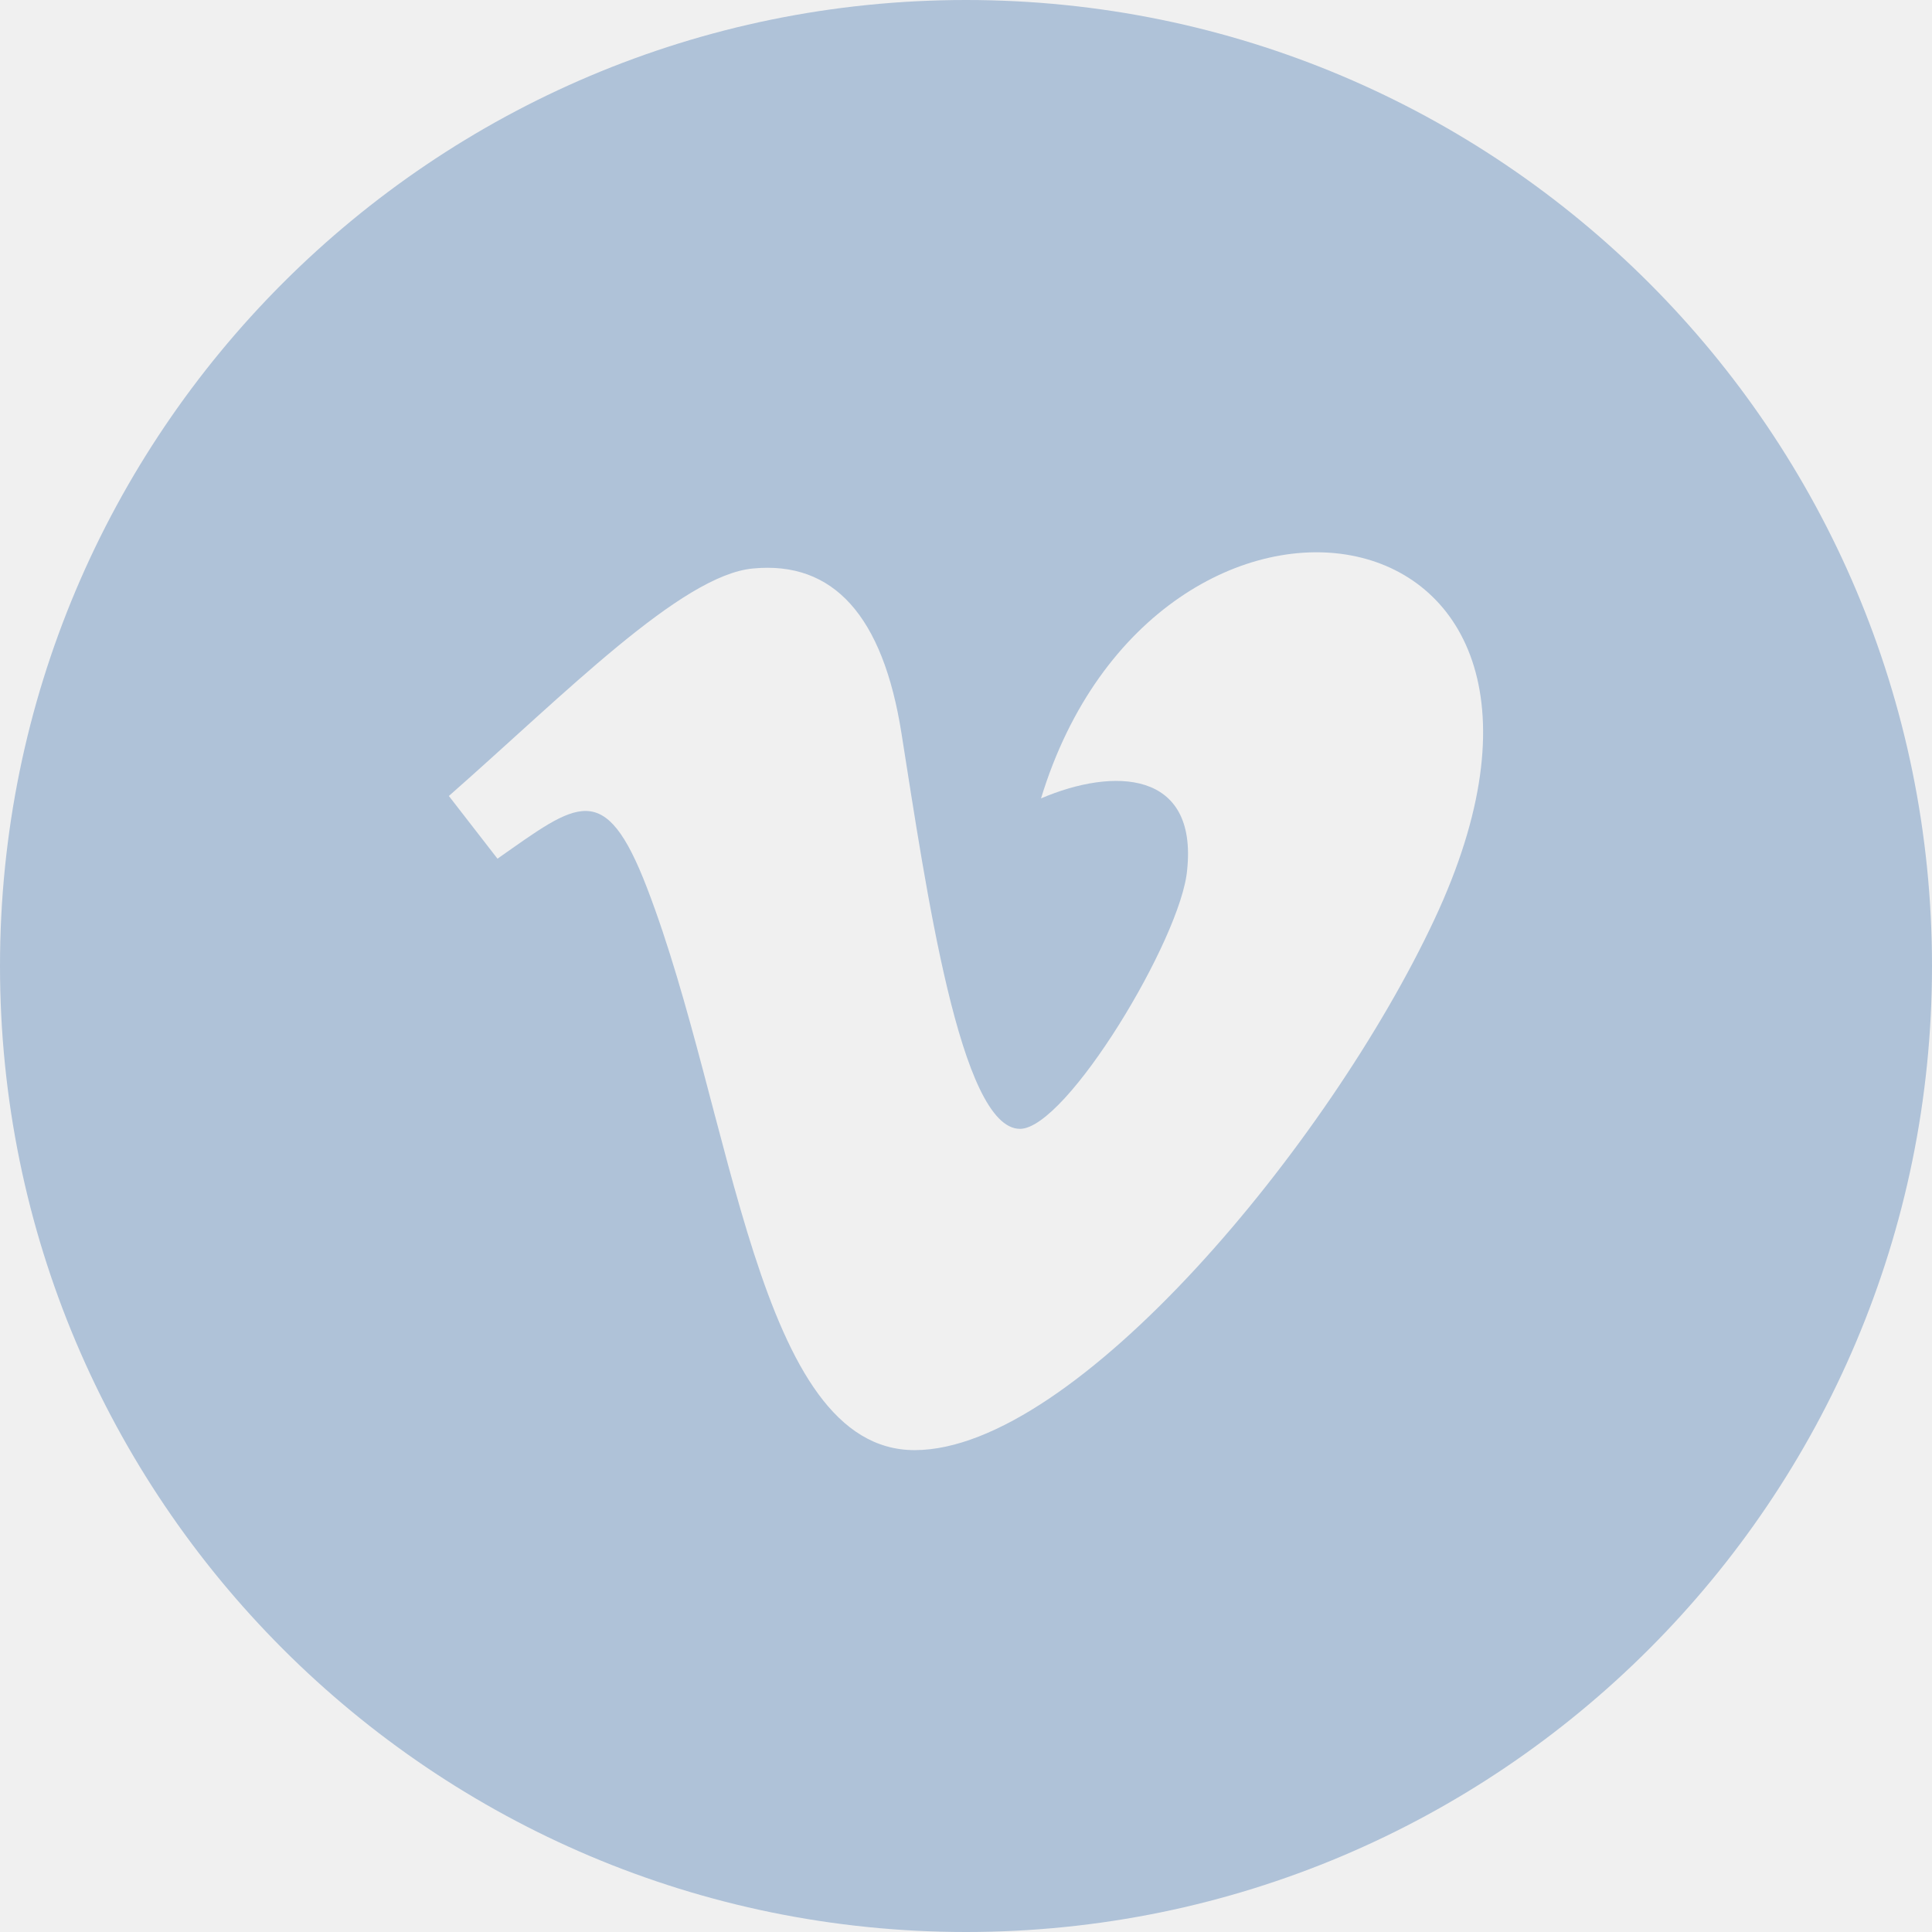
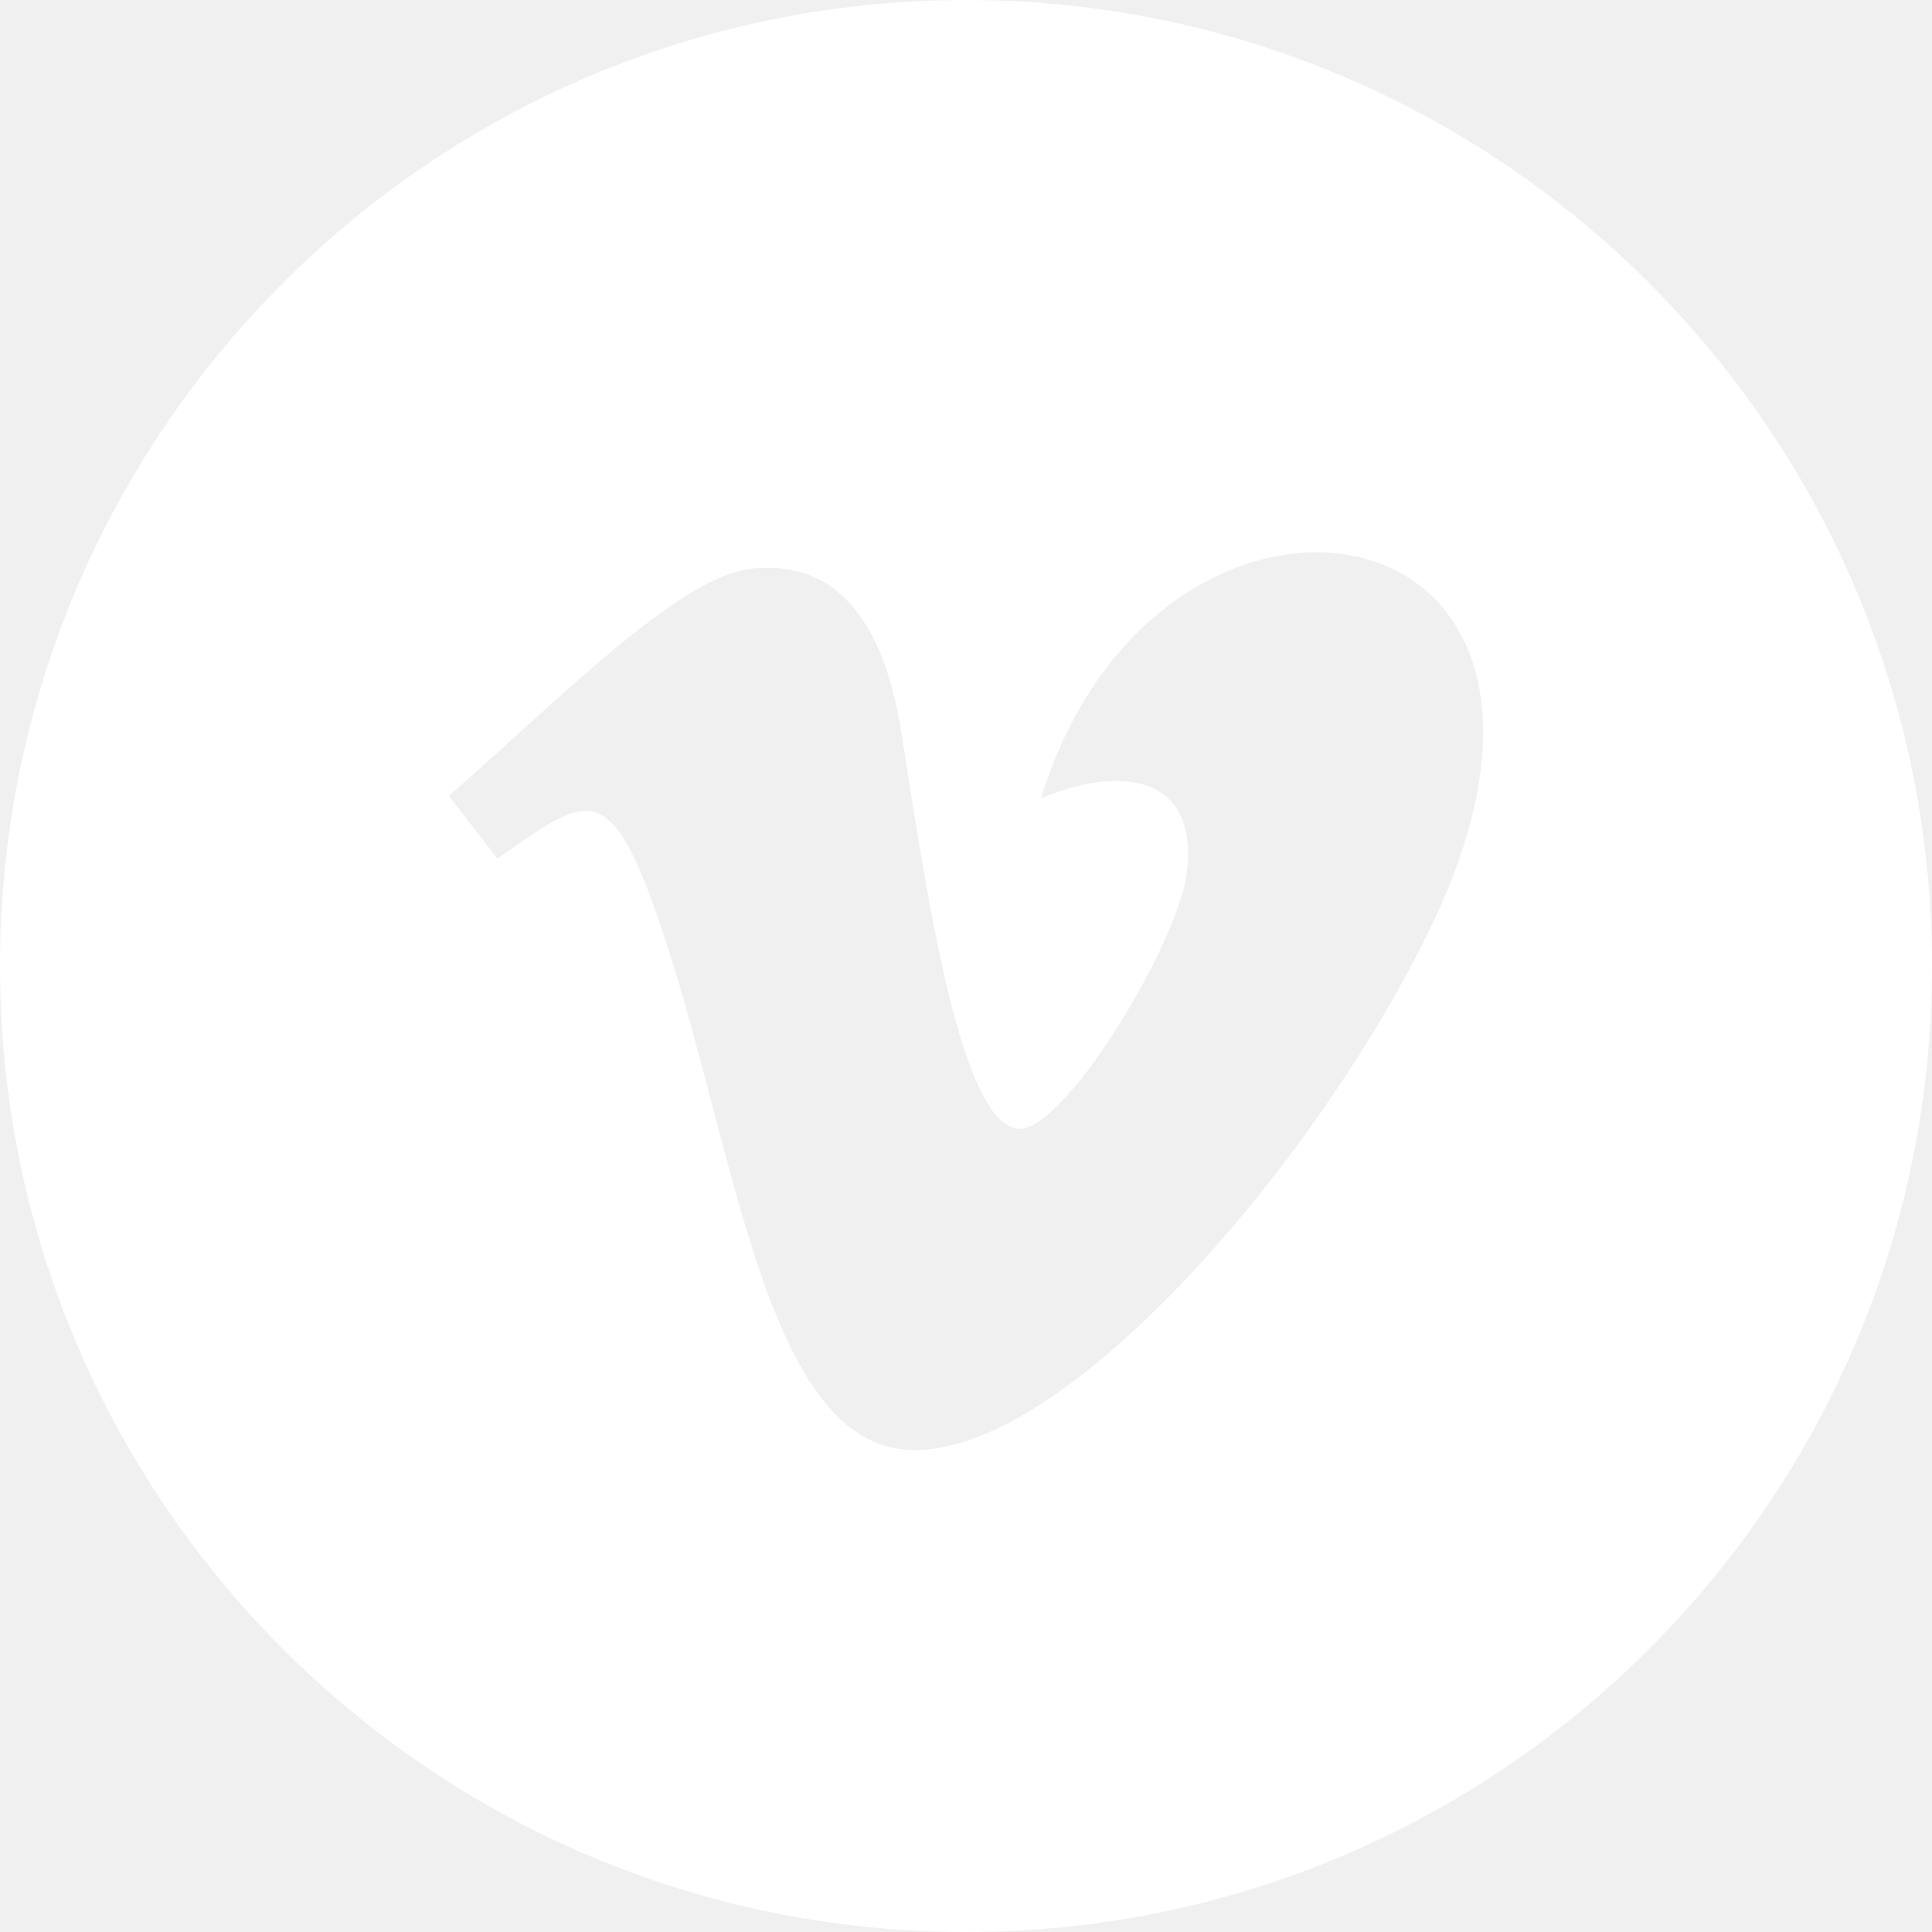
- <svg xmlns="http://www.w3.org/2000/svg" fill="#afc2d8" viewBox="0 0 24 24">
+ <svg xmlns="http://www.w3.org/2000/svg" fill="#ffffff" viewBox="0 0 24 24">
  <path d="M12 0c-6.627 0-12 5.373-12 12s5.373 12 12 12 12-5.373 12-12-5.373-12-12-12zm5.82 11.419c-1.306 2.792-4.463 6.595-6.458 6.595-1.966 0-2.25-4.192-3.324-6.983-.527-1.372-.868-1.058-1.858-.364l-.604-.779c1.444-1.27 2.889-2.745 3.778-2.826.998-.096 1.615.587 1.845 2.051.305 1.924.729 4.91 1.472 4.91.577 0 2.003-2.369 2.076-3.215.13-1.24-.912-1.277-1.815-.89 1.43-4.689 7.383-3.825 4.888 1.501z" />
</svg>
